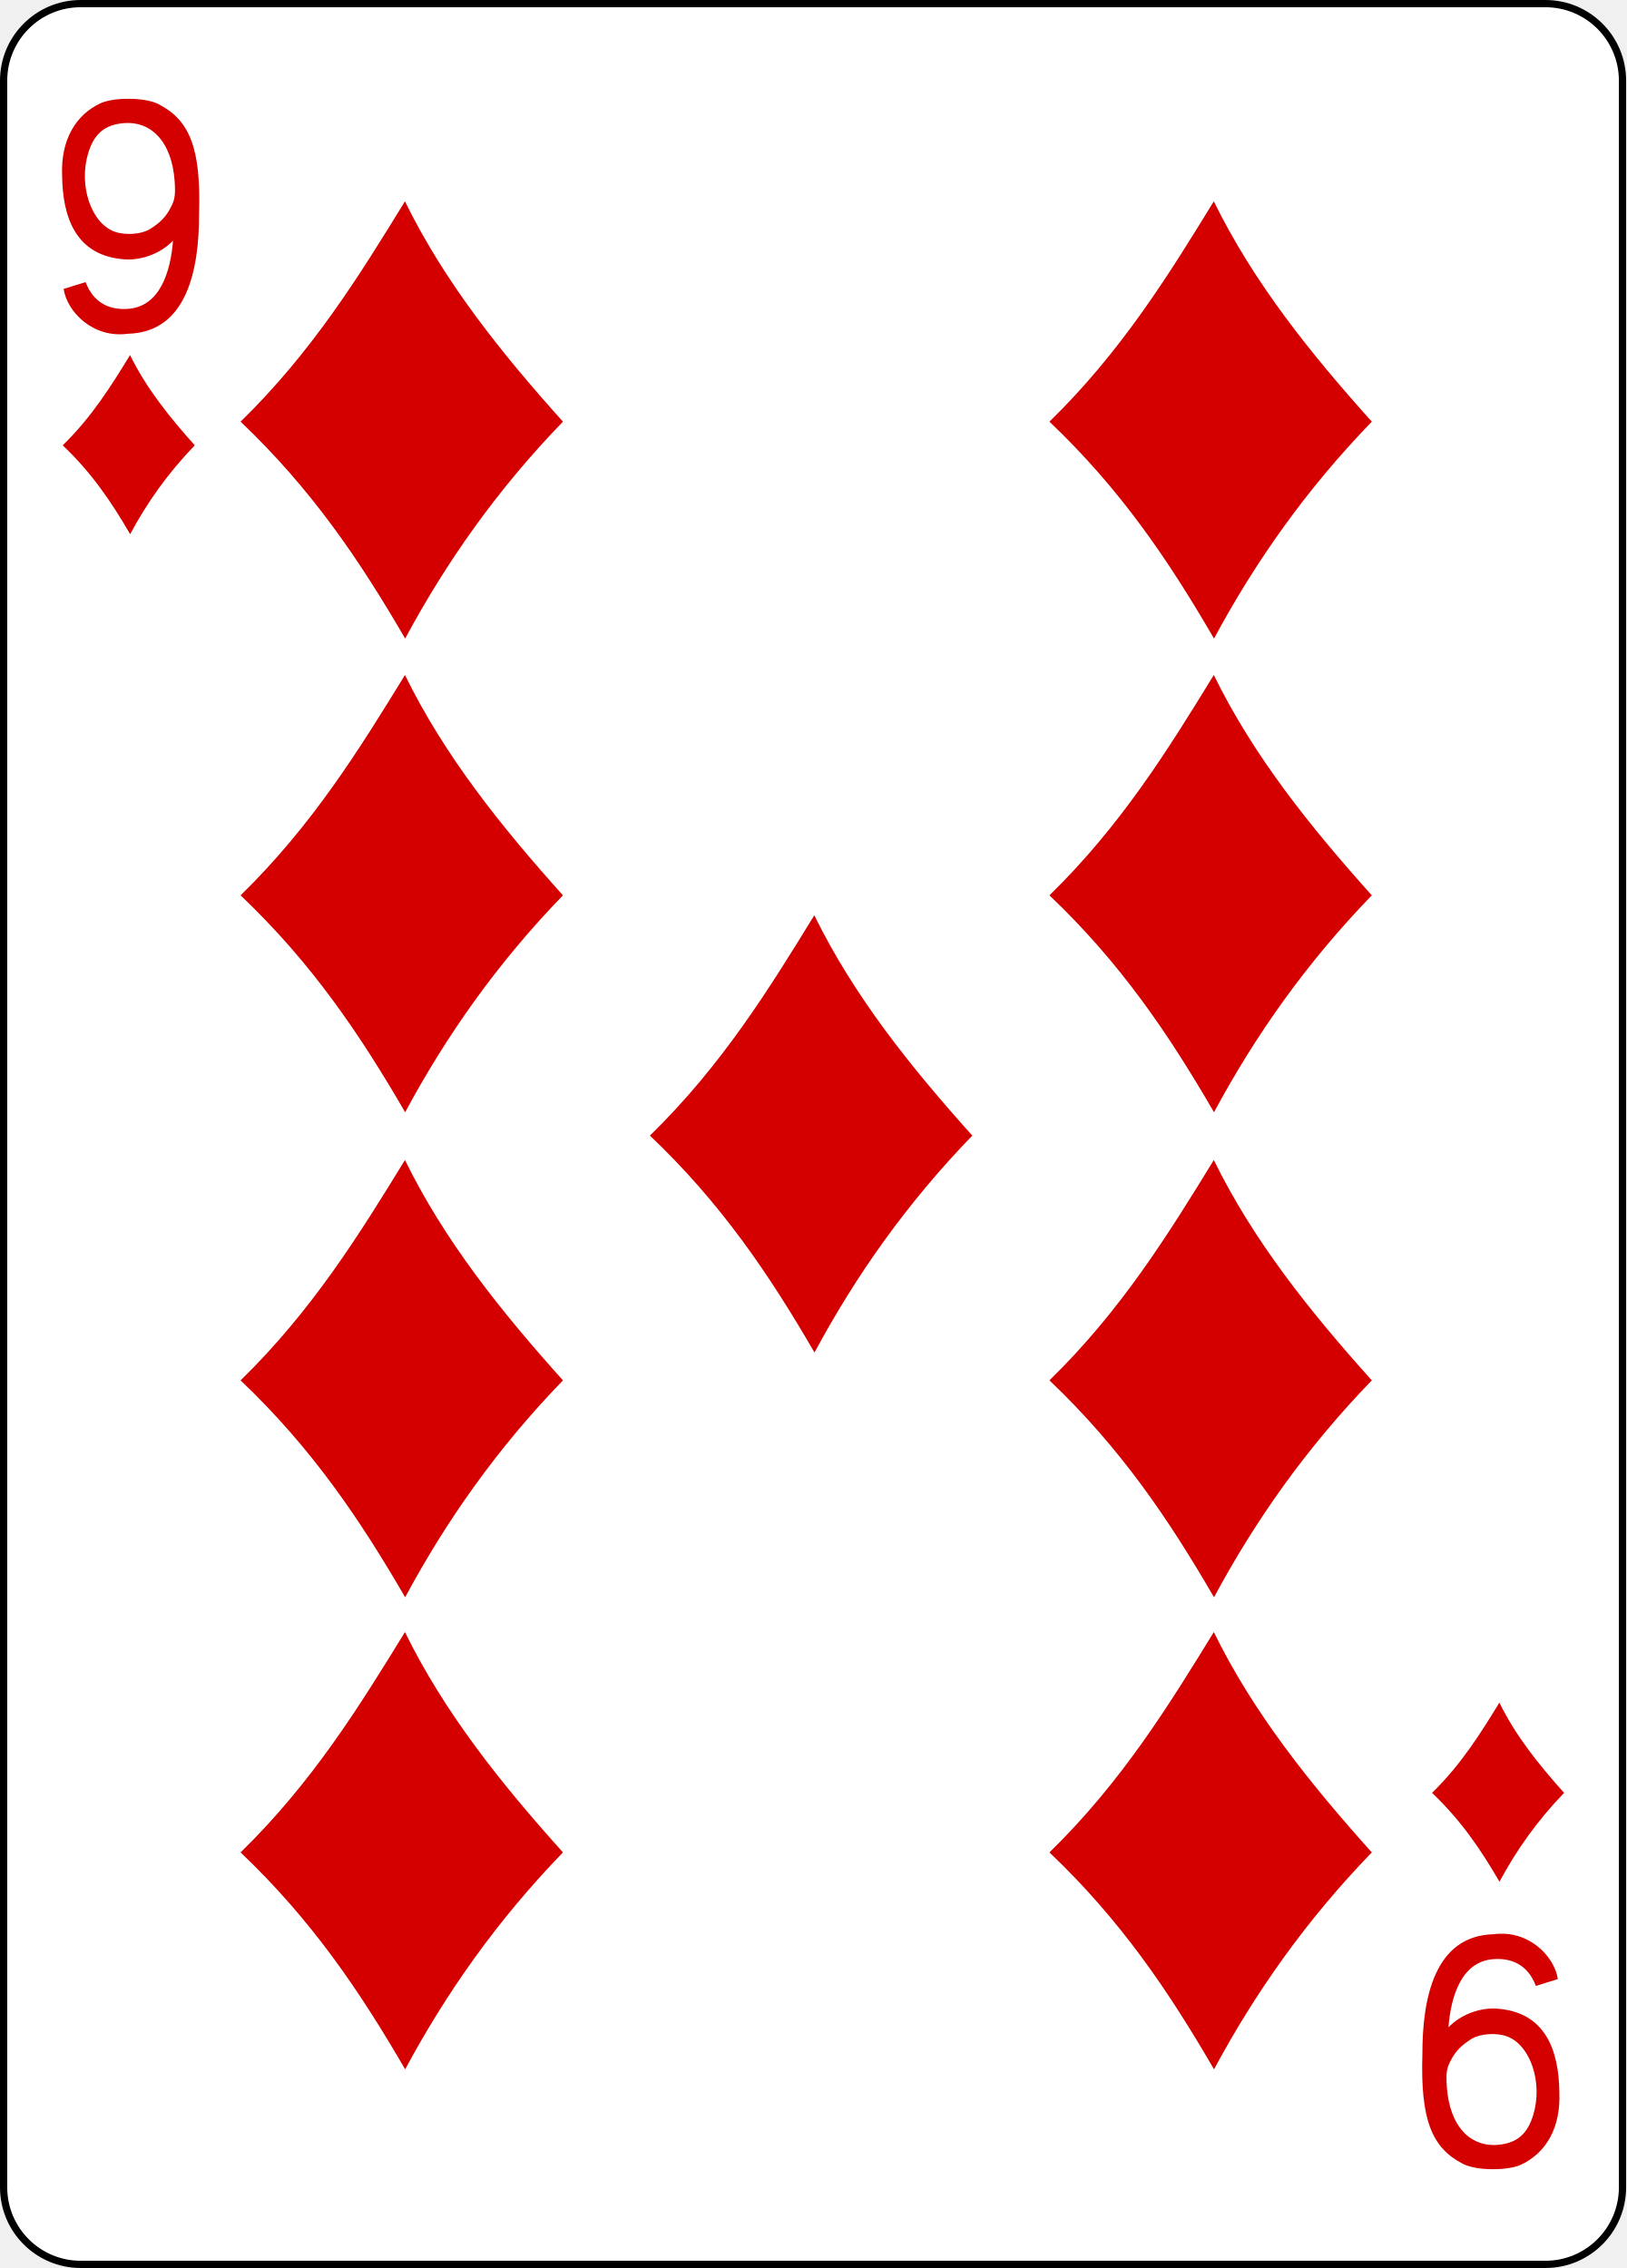
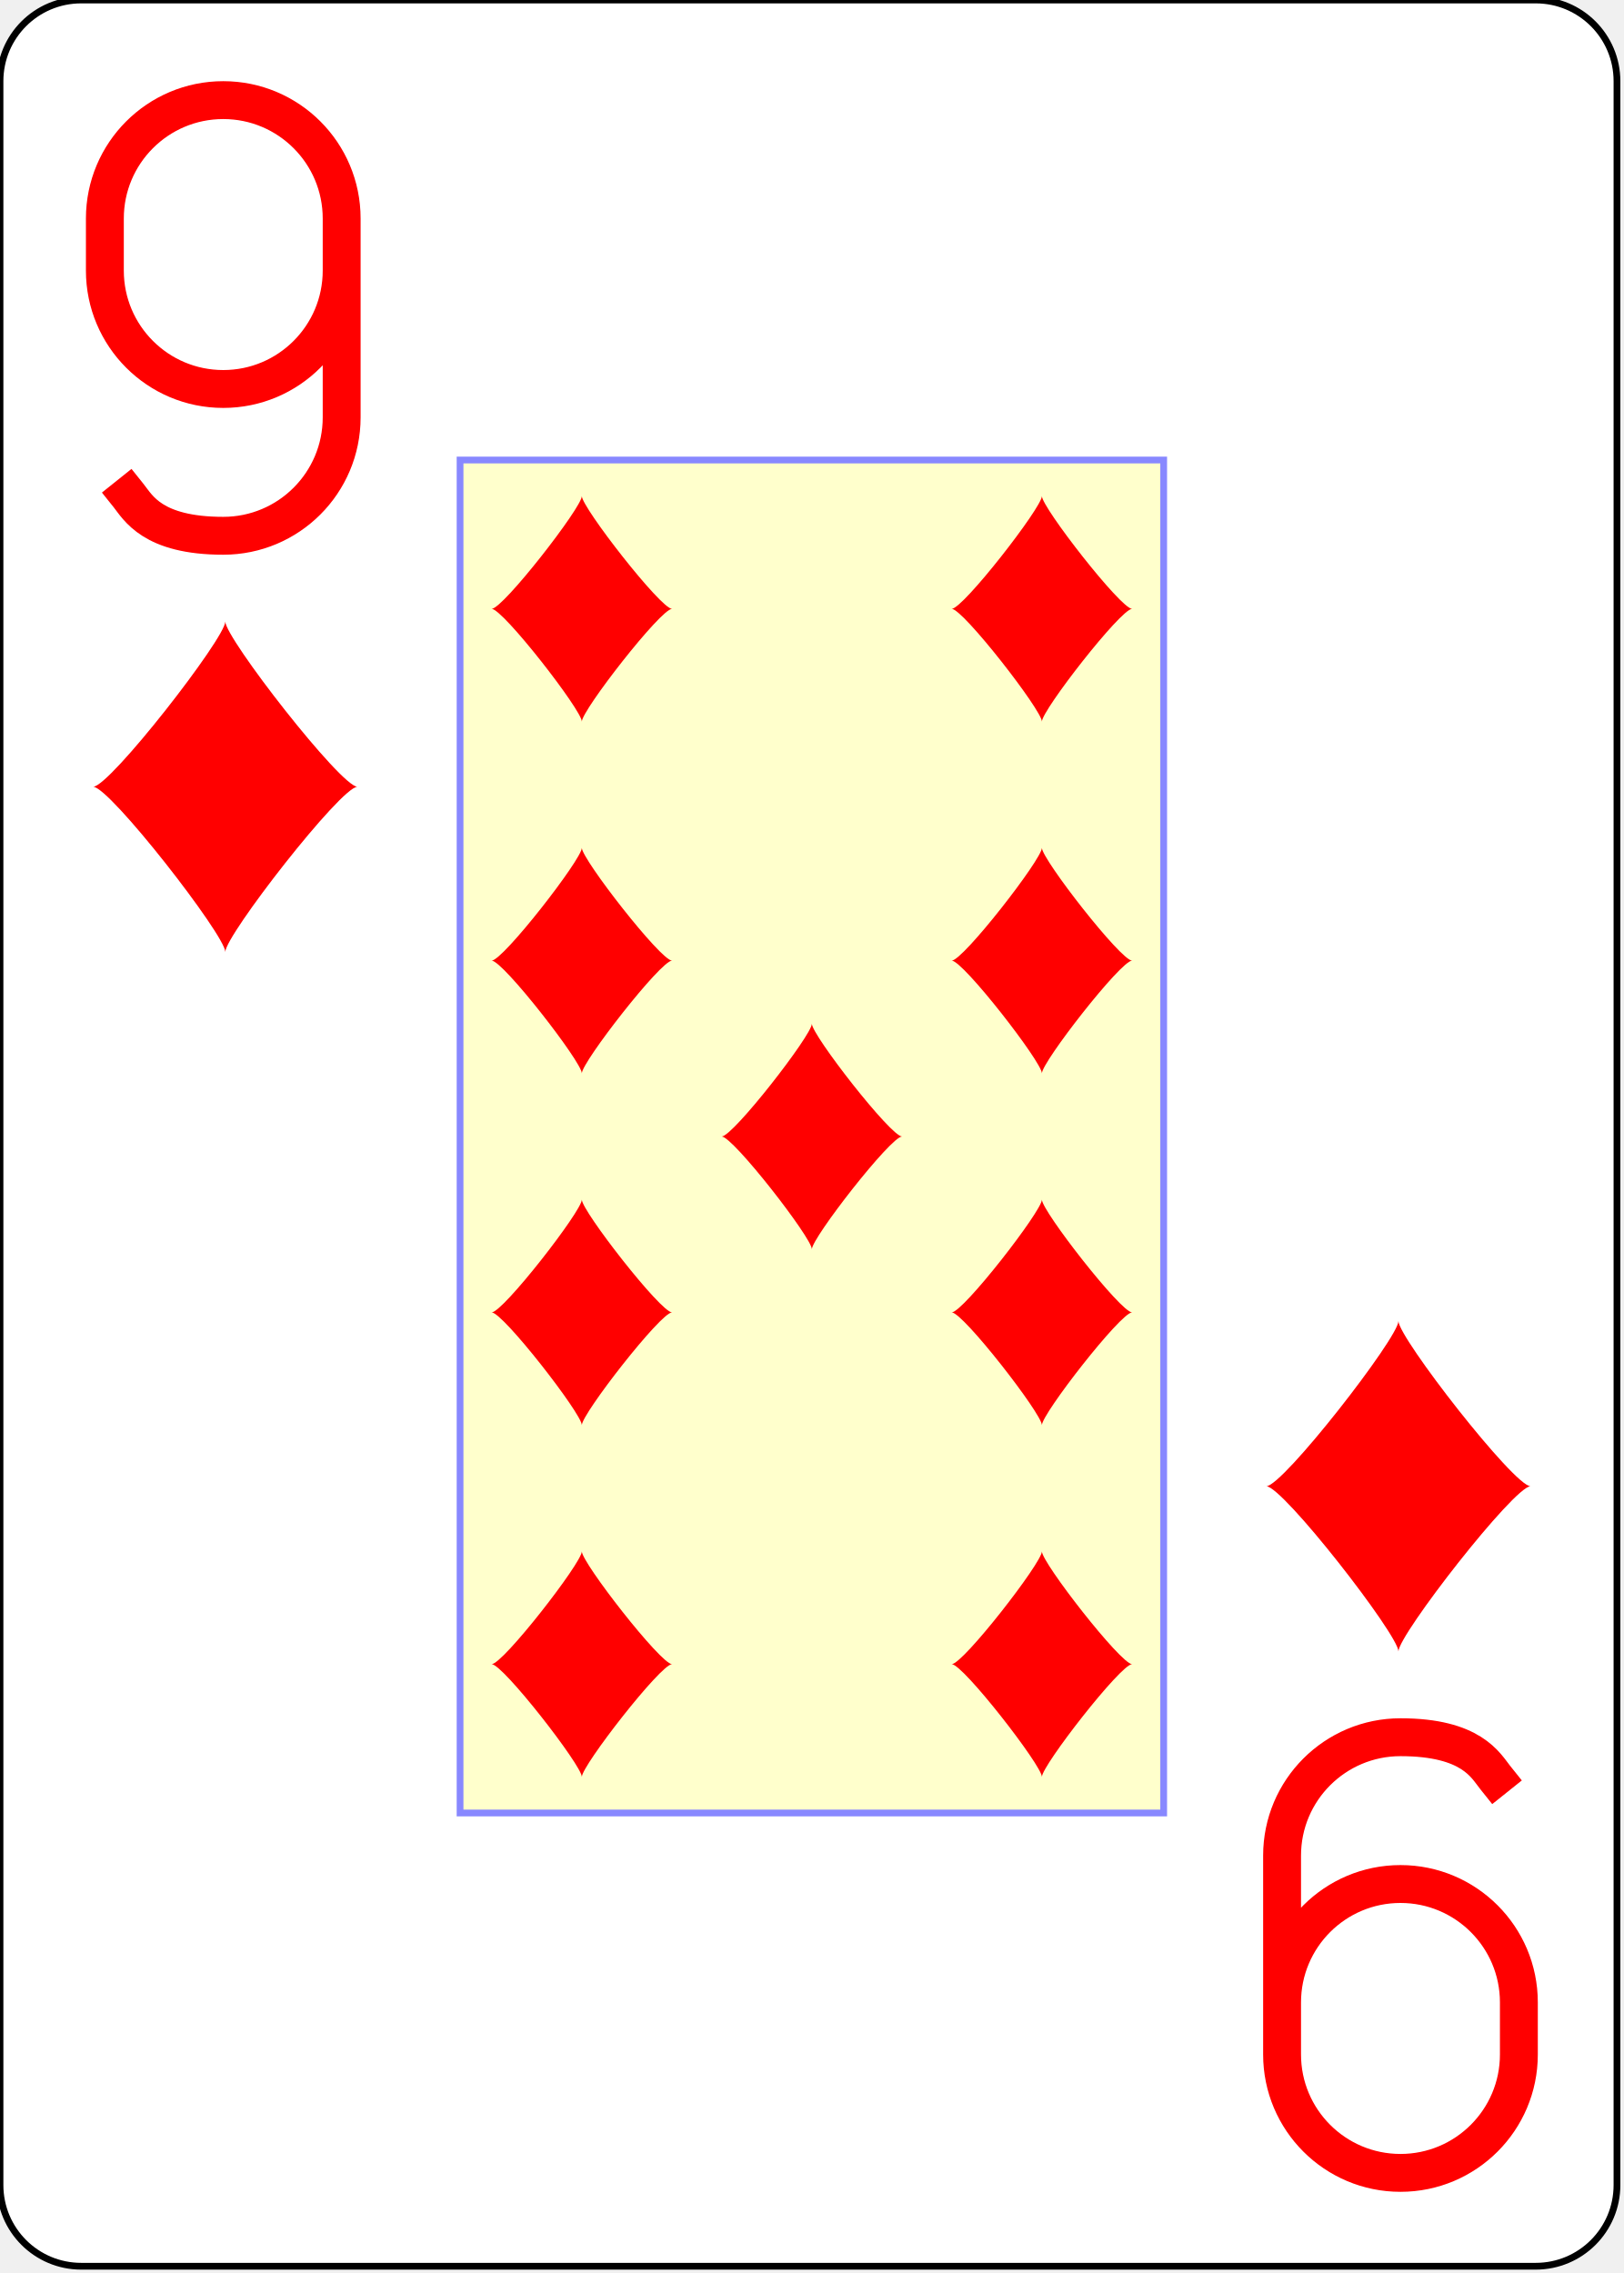
- <svg xmlns="http://www.w3.org/2000/svg" width="224.225" height="312.808" id="svg4423" version="1.1">
-   <defs id="defs4425" />
-   <g id="layer1" transform="translate(-259.9348,-369.7772)">
-     <g id="g8817-9" style="display:inline" transform="translate(-6220.725,2805.276)">
-       <rect ry="10.63" rx="10.63" style="display:inline;fill:#ffffff;fill-opacity:1;stroke:#000000;stroke-width:0.997;stroke-miterlimit:4;stroke-dasharray:none;stroke-opacity:1" id="rect6363-4" width="223.228" height="311.811" x="6481.158" y="-2435" />
-       <g id="g8631-7" transform="matrix(0.3010621,0,0,0.3010621,5727.131,-1950.525)">
-         <g id="g8685-8" transform="translate(-1267.771,-112.9089)" style="fill:#d40000;fill-opacity:1">
-           <path style="fill:#d40000;fill-opacity:1" d="m 3880.859,-1304.797 c 32.952,-32.158 54.594,-67.22 75.29,-100.939 18.15,37.102 44.197,69.561 72.364,100.939 -30.137,31.118 -53.494,64.393 -72.274,99.374 -20.818,-35.859 -42.736,-68.33 -75.381,-99.374 z" id="path3357" />
-           <path id="path3359" d="m 3880.859,-1087.797 c 32.952,-32.158 54.594,-67.22 75.29,-100.939 18.15,37.102 44.197,69.561 72.364,100.939 -30.137,31.118 -53.494,64.393 -72.274,99.374 -20.818,-35.859 -42.736,-68.33 -75.381,-99.374 z" style="fill:#d40000;fill-opacity:1" />
-           <path style="fill:#d40000;fill-opacity:1" d="m 3880.859,-865.594 c 32.952,-32.158 54.594,-67.22 75.29,-100.939 18.15,37.102 44.197,69.561 72.365,100.939 -30.137,31.118 -53.494,64.393 -72.274,99.374 -20.818,-35.859 -42.736,-68.33 -75.381,-99.374 z" id="path3361" />
-           <path id="path3363-3" d="m 3880.859,-649.341 c 32.952,-32.158 54.594,-67.22 75.29,-100.939 18.15,37.102 44.197,69.561 72.365,100.939 -30.137,31.118 -53.494,64.393 -72.274,99.374 -20.818,-35.859 -42.736,-68.33 -75.381,-99.374 z" style="fill:#d40000;fill-opacity:1" />
-           <path style="fill:#d40000;fill-opacity:1" d="m 4068.343,-977.729 c 32.952,-32.158 54.594,-67.22 75.29,-100.939 18.15,37.102 44.197,69.561 72.365,100.939 -30.137,31.118 -53.494,64.393 -72.274,99.374 -20.818,-35.859 -42.736,-68.33 -75.381,-99.374 z" id="path3365-5" />
-           <path style="fill:#d40000;fill-opacity:1" d="m 4251.323,-1304.797 c 32.952,-32.158 54.594,-67.22 75.29,-100.939 18.15,37.102 44.197,69.561 72.365,100.939 -30.137,31.118 -53.494,64.393 -72.274,99.374 -20.818,-35.859 -42.736,-68.33 -75.381,-99.374 z" id="path3369-1" />
-           <path id="path3371-2" d="m 4251.323,-1087.797 c 32.952,-32.158 54.594,-67.22 75.29,-100.939 18.15,37.102 44.197,69.561 72.365,100.939 -30.137,31.118 -53.494,64.393 -72.274,99.374 -20.818,-35.859 -42.736,-68.33 -75.381,-99.374 z" style="fill:#d40000;fill-opacity:1" />
-           <path style="fill:#d40000;fill-opacity:1" d="m 4251.323,-865.594 c 32.952,-32.158 54.594,-67.22 75.29,-100.939 18.15,37.102 44.197,69.561 72.365,100.939 -30.137,31.118 -53.494,64.393 -72.274,99.374 -20.818,-35.859 -42.736,-68.33 -75.381,-99.374 z" id="path3373-0" />
-           <path id="path3375-1" d="m 4251.323,-649.341 c 32.952,-32.158 54.594,-67.22 75.29,-100.939 18.15,37.102 44.197,69.561 72.365,100.939 -30.137,31.118 -53.494,64.393 -72.274,99.374 -20.818,-35.859 -42.736,-68.33 -75.381,-99.374 z" style="fill:#d40000;fill-opacity:1" />
-           <path style="fill:#d40000;fill-opacity:1" d="m 4426.564,-676.617 c 13.499,-13.173 22.364,-27.536 30.842,-41.349 7.435,15.199 18.105,28.495 29.644,41.349 -12.346,12.747 -21.914,26.378 -29.607,40.708 -8.528,-14.689 -17.506,-27.991 -30.879,-40.708 z" id="path3710" />
-           <path id="path3712" d="m 3799.401,-1293.956 c 13.499,-13.173 22.364,-27.536 30.842,-41.349 7.435,15.199 18.105,28.495 29.644,41.349 -12.346,12.747 -21.914,26.378 -29.607,40.708 -8.528,-14.689 -17.506,-27.991 -30.879,-40.708 z" style="fill:#d40000;fill-opacity:1" />
-           <path id="path7114-6" d="m 3799.815,-1365.606 10.053,-3.129 c 3.792,9.949 11.459,12.884 19.569,12.253 14.556,-1.132 19.386,-17.101 20.478,-31.221 -5.671,5.893 -14.197,8.887 -21.456,8.595 -23.192,-1.227 -29.128,-19.446 -29.345,-38.535 -0.644,-16.097 6.137,-27.754 17.765,-33.094 6.152,-2.712 20.244,-2.712 26.438,0.494 14.223,7.361 19.487,20.091 18.532,50.458 0.015,24.991 -5.396,54.099 -32.676,54.723 -15.77,2.14 -27.743,-9.898 -29.359,-20.544 z m 39.484,-27.382 c 4.733,-2.941 7.404,-5.7 9.525,-9.839 1.741,-3.397 2.331,-5.159 1.834,-12.192 -1.279,-18.12 -10.959,-28.392 -24.994,-26.351 -7.827,1.138 -12.101,5.442 -14.557,13.445 -4.536,14.778 1.214,32.078 11.986,36.062 4.859,1.797 12.338,1.278 16.205,-1.126 z" style="display:inline;fill:#d40000;fill-opacity:1" />
-           <path style="display:inline;fill:#d40000;fill-opacity:1" d="m 4484.179,-591.314 -10.053,3.129 c -3.792,-9.949 -11.459,-12.884 -19.569,-12.253 -14.556,1.132 -19.386,17.101 -20.478,31.221 5.671,-5.893 14.197,-8.887 21.456,-8.595 23.192,1.227 29.128,19.446 29.345,38.535 0.644,16.097 -6.137,27.754 -17.765,33.094 -6.152,2.712 -20.244,2.712 -26.438,-0.494 -14.223,-7.361 -19.487,-20.091 -18.532,-50.458 -0.015,-24.991 5.396,-54.099 32.676,-54.723 15.77,-2.14 27.743,9.898 29.359,20.544 z m -39.484,27.382 c -4.733,2.941 -7.404,5.7 -9.525,9.839 -1.741,3.397 -2.331,5.159 -1.834,12.192 1.279,18.12 10.959,28.392 24.994,26.351 7.827,-1.138 12.101,-5.442 14.557,-13.445 4.536,-14.778 -1.214,-32.078 -11.986,-36.062 -4.859,-1.797 -12.338,-1.278 -16.205,1.126 z" id="path7130-4" />
-         </g>
-       </g>
-     </g>
+ <svg xmlns="http://www.w3.org/2000/svg" xmlns:xlink="http://www.w3.org/1999/xlink" class="card" preserveAspectRatio="none" viewBox="-120 -168 240 336">
+   <defs>
+     <symbol id="c" preserveAspectRatio="xMinYMid" viewBox="-600 -600 1200 1200">
+       <path fill="red" d="M-400 0C-350 0 0-450 0-500 0-450 350 0 400 0 350 0 0 450 0 500 0 450-350 0-400 0Z" />
+     </symbol>
+     <symbol id="b" preserveAspectRatio="xMinYMid" viewBox="-500 -500 1000 1000">
+       <path fill="none" stroke="red" stroke-linecap="square" stroke-miterlimit="1.5" stroke-width="80" d="M250-100a250 250 0 0 1-500 0v-110a250 250 0 0 1 500 0v420A250 250 0 0 1 0 460c-150 0-180-60-200-85" />
+     </symbol>
+     <path id="a" d="M-52-100H52v200H-52z" />
+   </defs>
+   <rect width="239" height="335" x="-120" y="-168" fill="#fff" stroke="#000" rx="12" ry="12" />
+   <use xlink:href="#a" width="104" height="200" fill="#FFC" stroke="#88f" />
+   <use xlink:href="#b" width="70" height="70" x="-122" y="-156" />
+   <use xlink:href="#c" width="58.6" height="58.6" x="-116" y="-81" />
+   <use xlink:href="#c" width="40" height="40" x="-54" y="-98" />
+   <use xlink:href="#c" width="40" height="40" x="14" y="-98" />
+   <use xlink:href="#c" width="40" height="40" x="-54" y="-46" />
+   <use xlink:href="#c" width="40" height="40" x="14" y="-46" />
+   <use xlink:href="#c" width="40" height="40" x="-20" y="-20" />
+   <g transform="rotate(180)">
+     <use xlink:href="#b" width="70" height="70" x="-122" y="-156" />
+     <use xlink:href="#c" width="58.6" height="58.6" x="-116" y="-81" />
+     <use xlink:href="#c" width="40" height="40" x="-54" y="-98" />
+     <use xlink:href="#c" width="40" height="40" x="14" y="-98" />
+     <use xlink:href="#c" width="40" height="40" x="-54" y="-46" />
+     <use xlink:href="#c" width="40" height="40" x="14" y="-46" />
  </g>
</svg>
